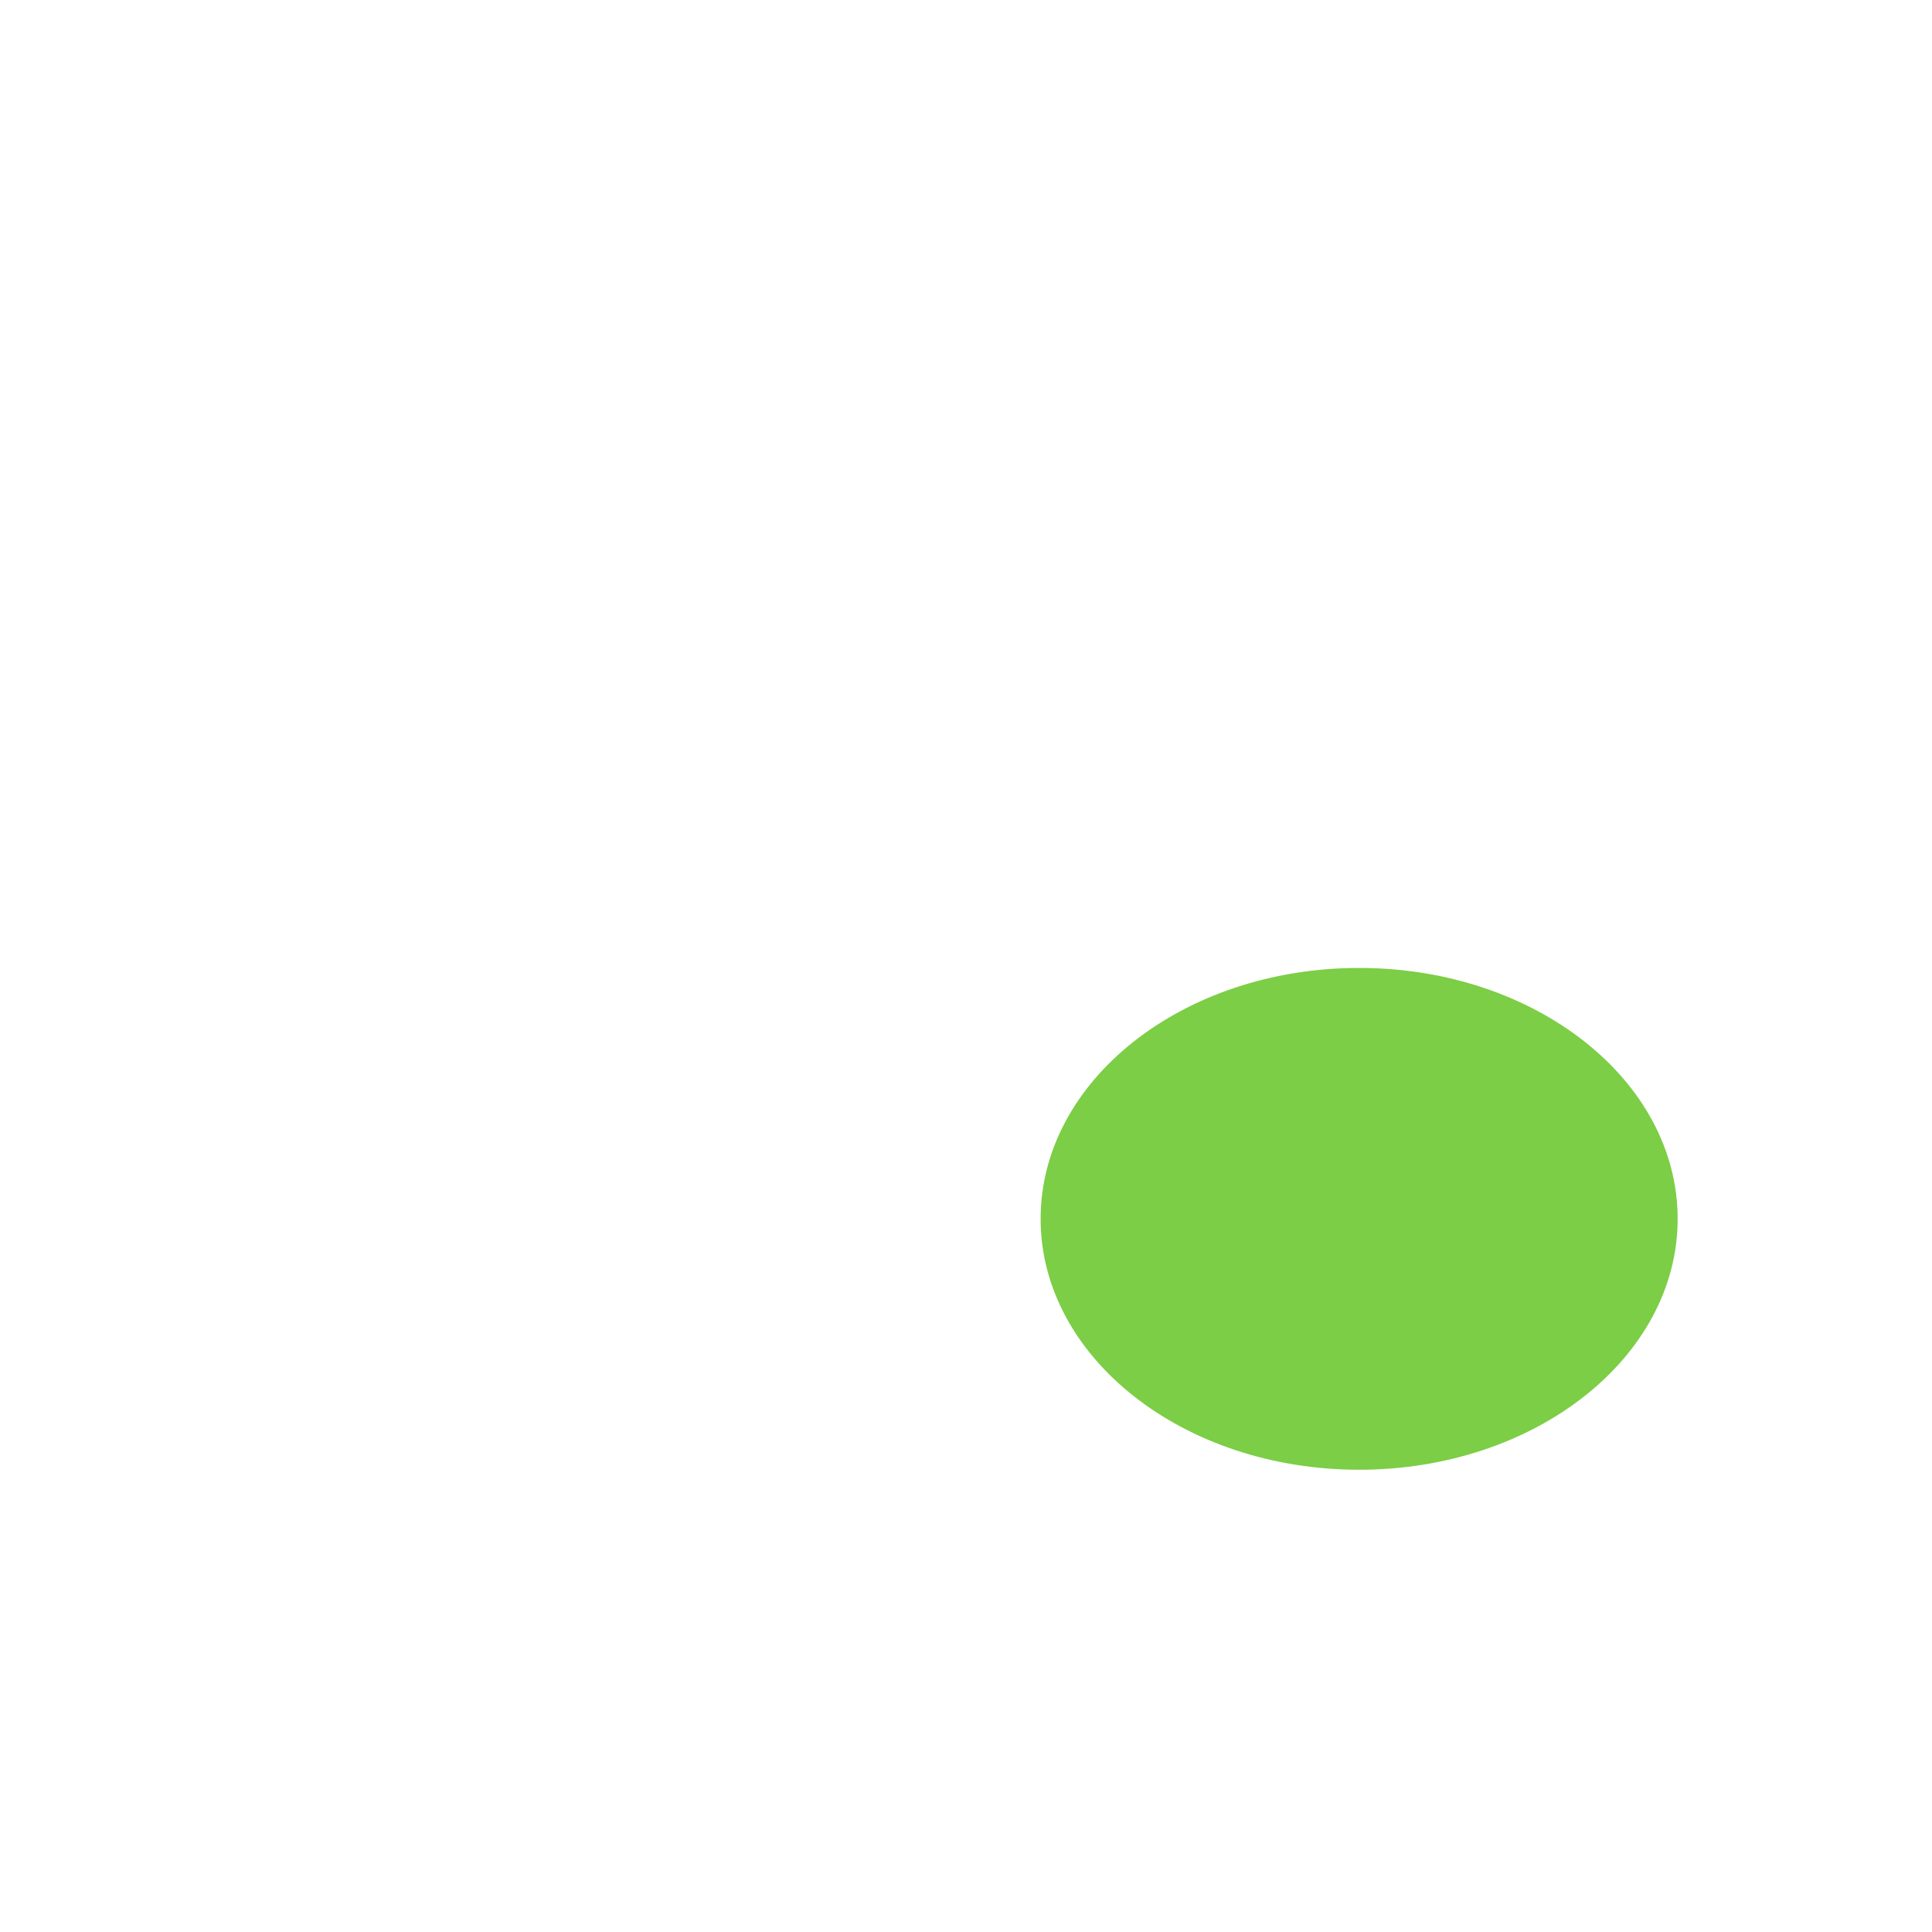
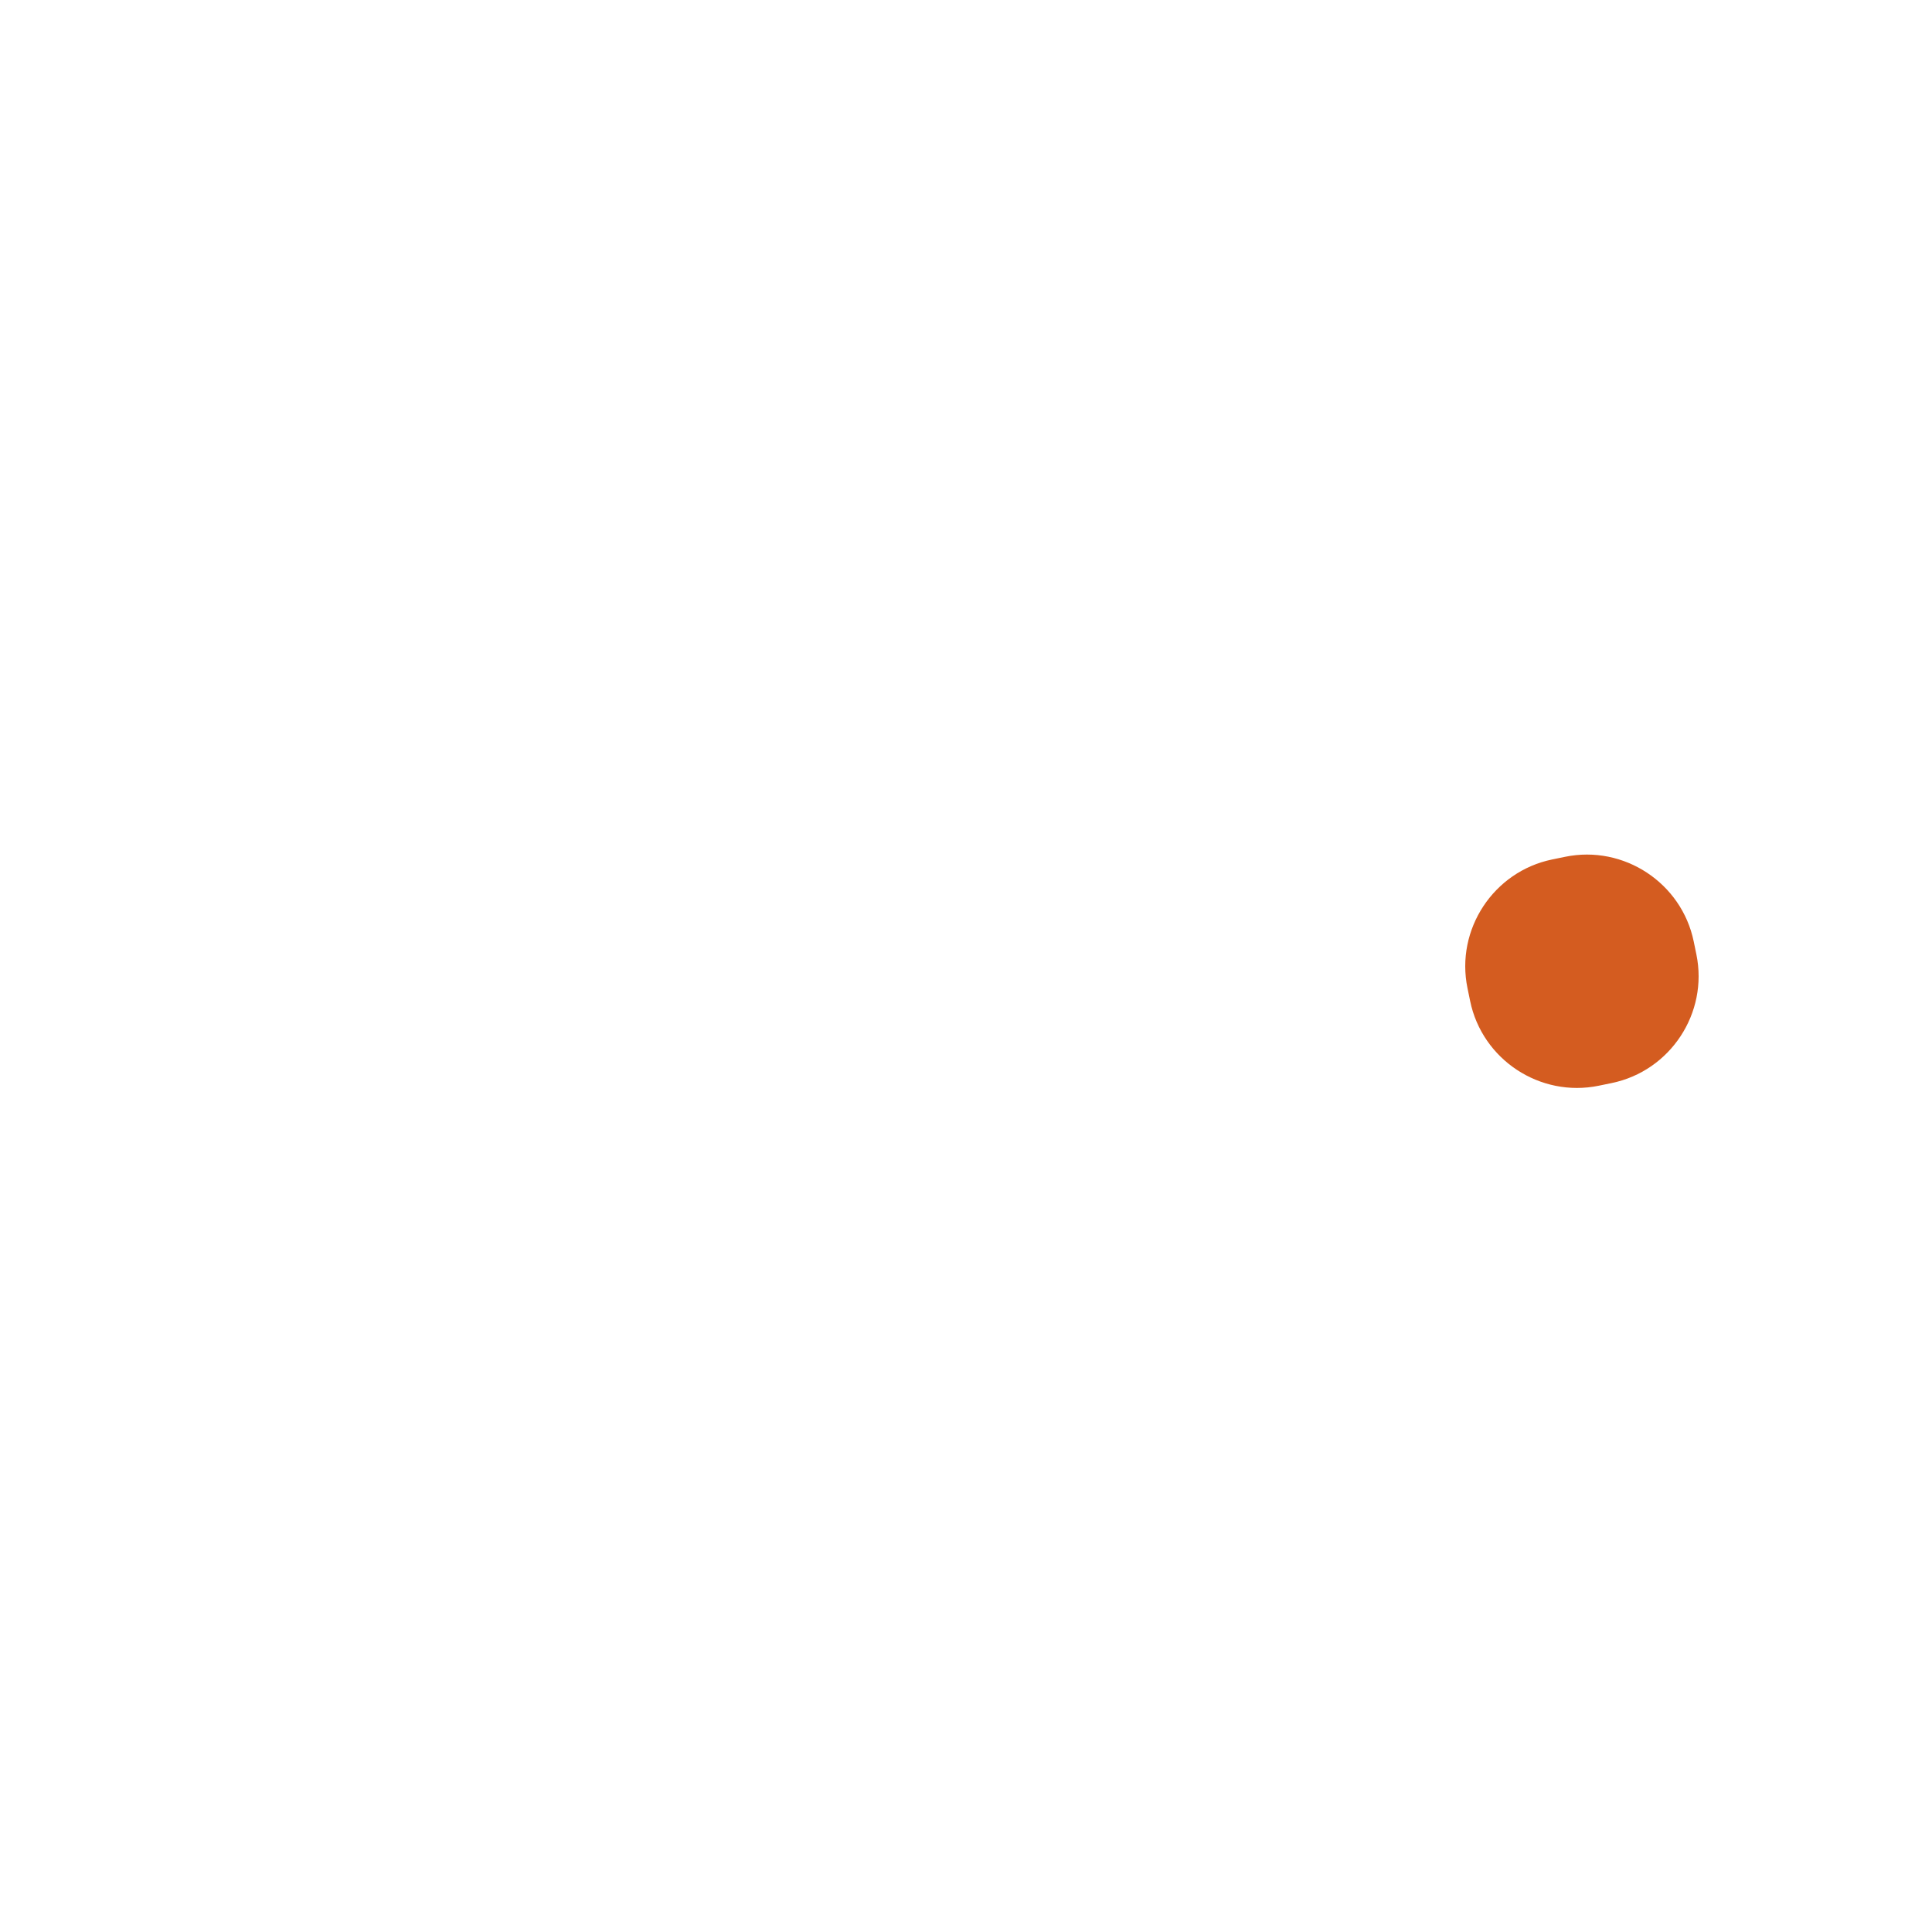
<svg xmlns="http://www.w3.org/2000/svg" version="1.1" x="0px" y="0px" viewBox="0 0 512 512" enable-background="new 0 0 512 512" xml:space="preserve">
  <g id="Layer_7">
-     <path fill="#7BCE45" d="M444.595,323.006c0,36.723-37.791,66.492-84.409,66.492s-84.409-29.77-84.409-66.492   s37.791-66.492,84.409-66.492S444.595,286.284,444.595,323.006z" />
+     <path fill="#D45C20" d="M449.559,252.927l-0.705-3.421c-3.204-15.548-18.546-25.647-34.093-22.443l-3.421,0.705   c-15.548,3.204-25.647,18.546-22.443,34.093l0.705,3.421c3.204,15.548,18.546,25.647,34.093,22.443l3.421-0.705   C442.664,283.817,452.763,268.475,449.559,252.927z" />
  </g>
  <g id="Layer_1">
</g>
</svg>
